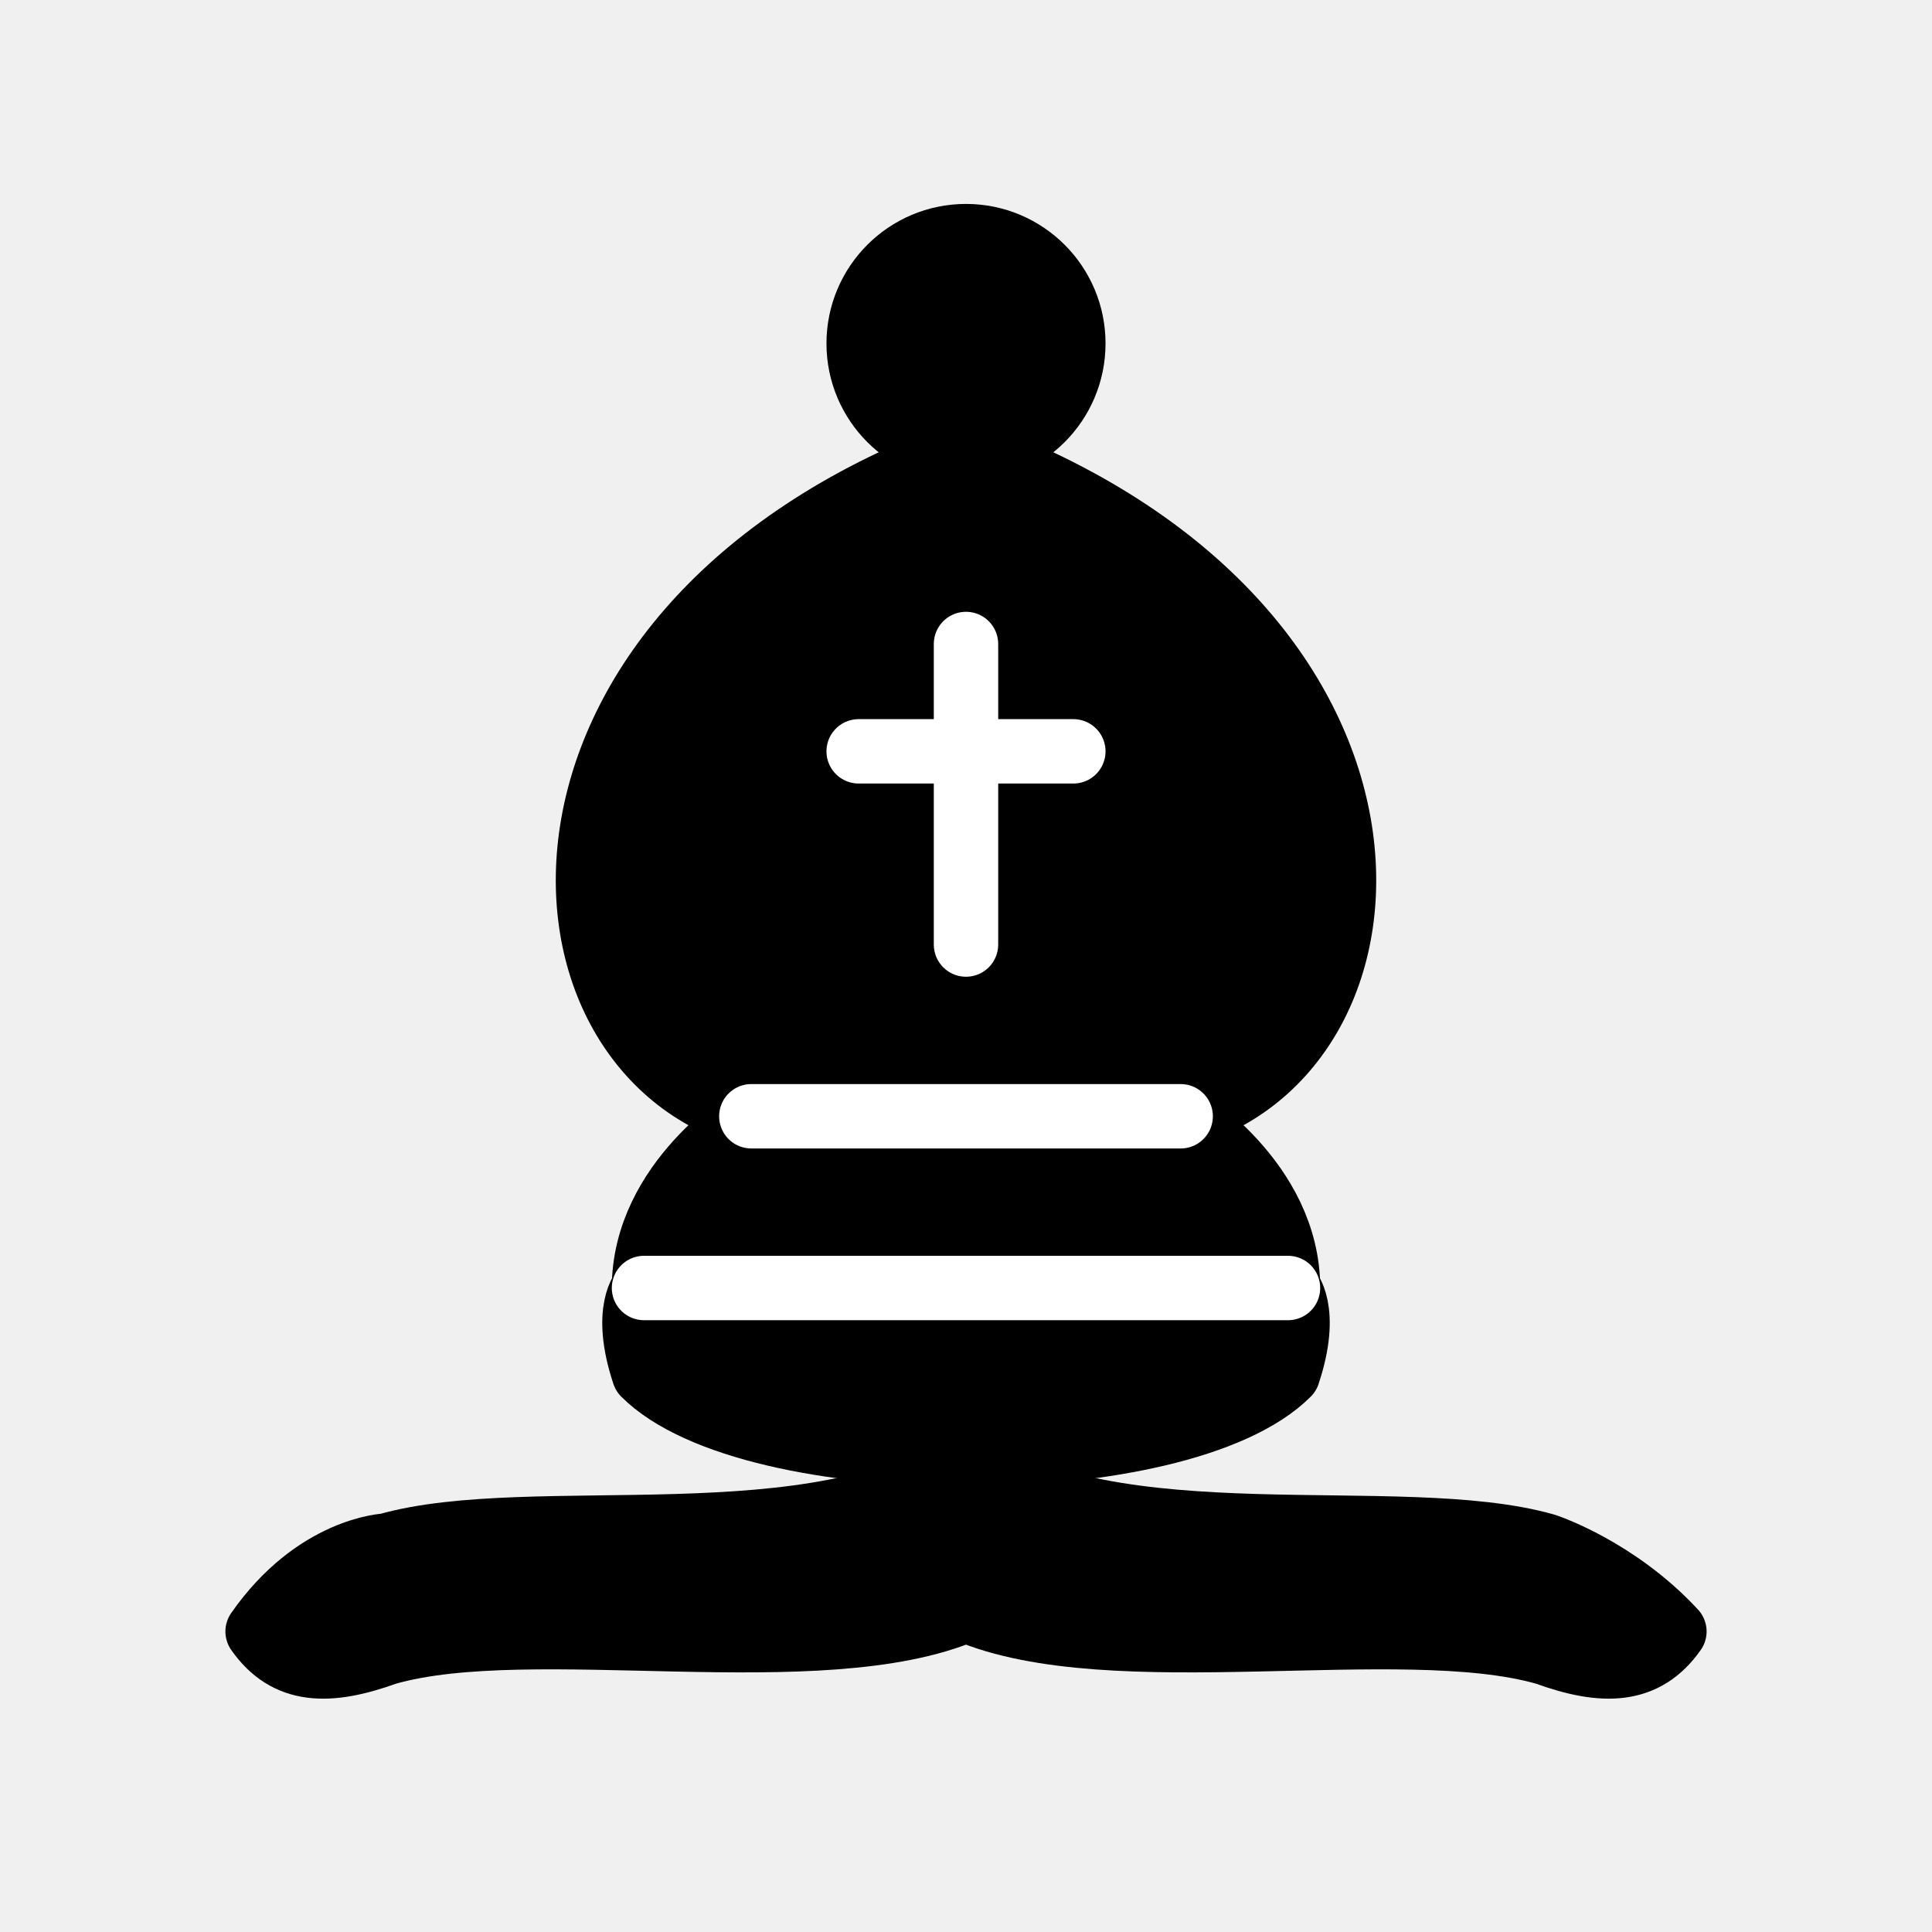
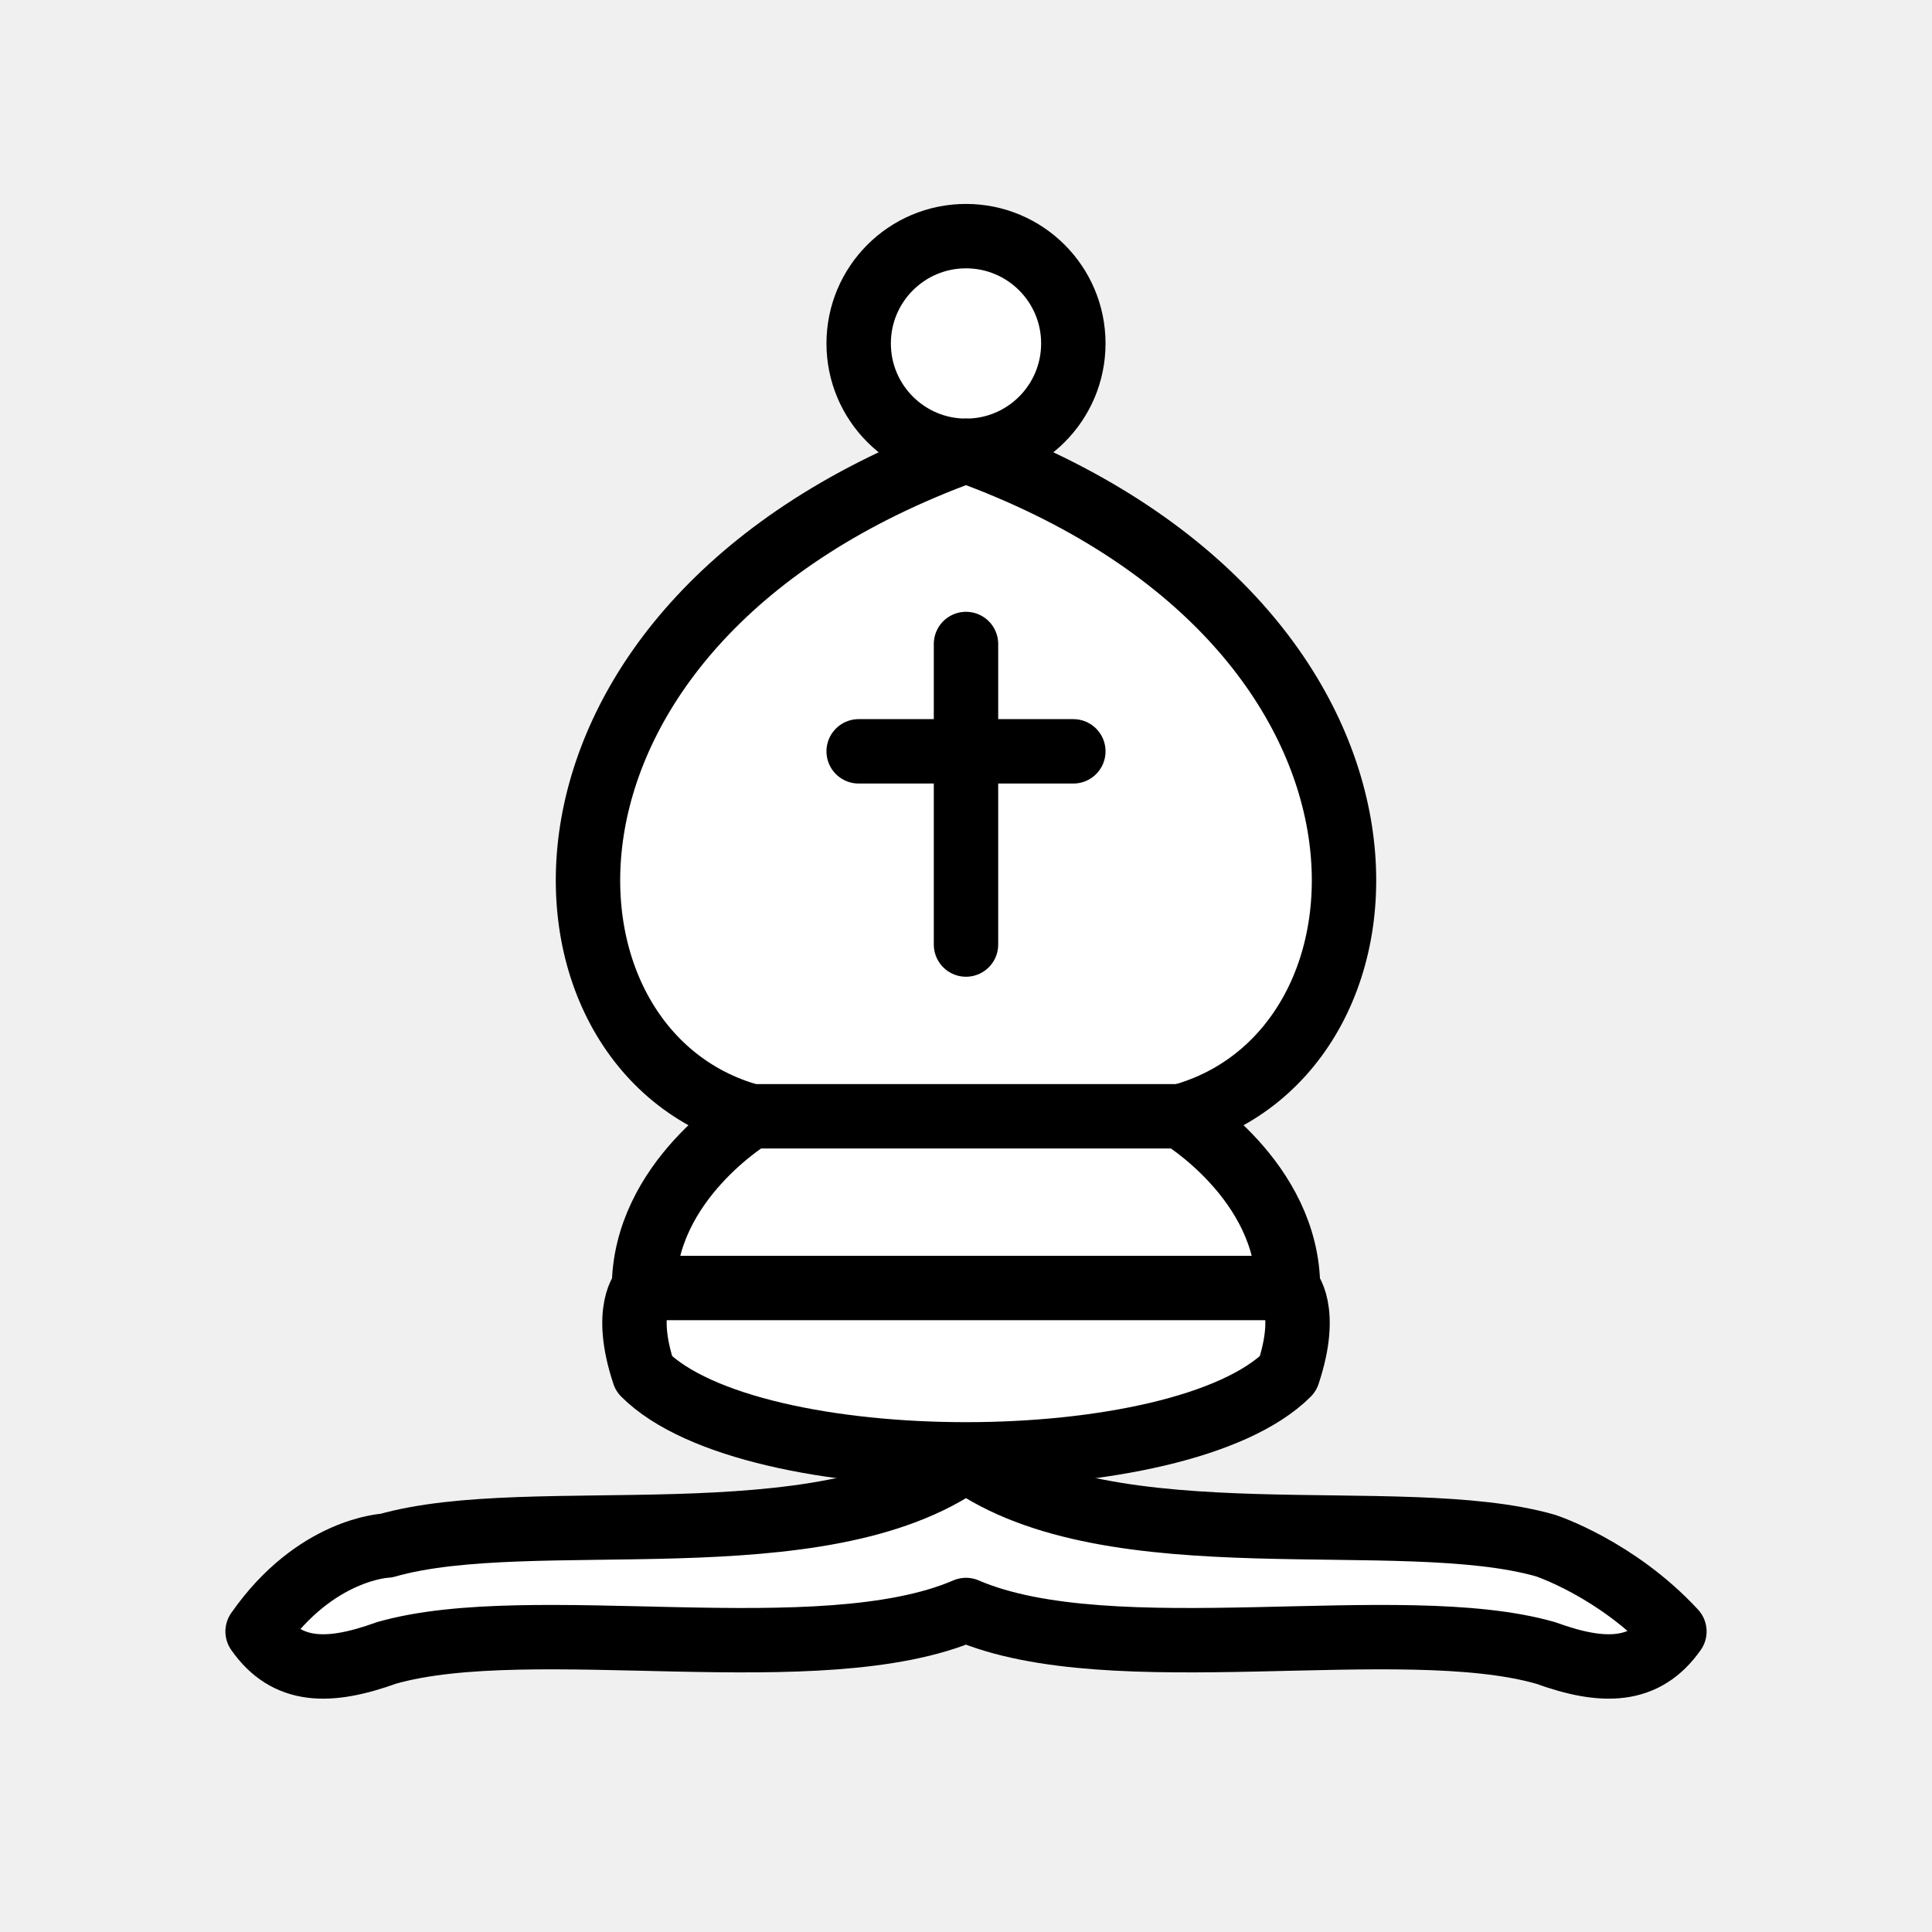
<svg xmlns="http://www.w3.org/2000/svg" version="1.1" width="128" height="128" viewBox="0 0 45 45">
-   <g fill="#000" stroke="#000" stroke-width="1.5" stroke-linejoin="round">
+   <g fill="#FFF" stroke="#000" stroke-width="1.5" stroke-linejoin="round">
    <circle cx="22.5" cy="8" r="2.5" />
    <path d="M 15,32 C 17.5,34.5 27.5,34.5 30,32 C 30.5,30.5 30,30 30,30 C 30,27.5 27.5,26 27.5,26 C 33,24.5 33.5,14.5 22.5,10.5 C 11.5,14.5 12,24.5 17.5,26 C 17.5,26 15,27.5 15,30 C 15,30 14.5,30.5 15,32 Z" />
    <path d="M 9,36 C 12.39,35.03 19.11,36.43 22.5,34 C 25.89,36.43 32.61,35.03 36,36 C 36,36 37.65,36.54 39,38 C 38.32,38.97 37.35,38.99 36,38.5 C 32.61,37.53 25.89,38.96 22.5,37.5 C 19.11,38.96 12.39,37.53 9,38.5 C 7.646,38.99 6.677,38.97 6,38 C 7.354,36.06 9,36 9,36 Z" />
  </g>
-   <g fill="none" stroke="#FFF" stroke-width="1.5" stroke-linecap="round">
+   <g fill="none" stroke="#000" stroke-width="1.5" stroke-linecap="round">
    <path d="M 17.5,26 L 27.5,26" />
    <path d="M 15.0,30 L 30.0,30" />
    <path d="M 22.5,15 L 22.5,22 M 20,17.5 L 25,17.5" />
  </g>
</svg>
